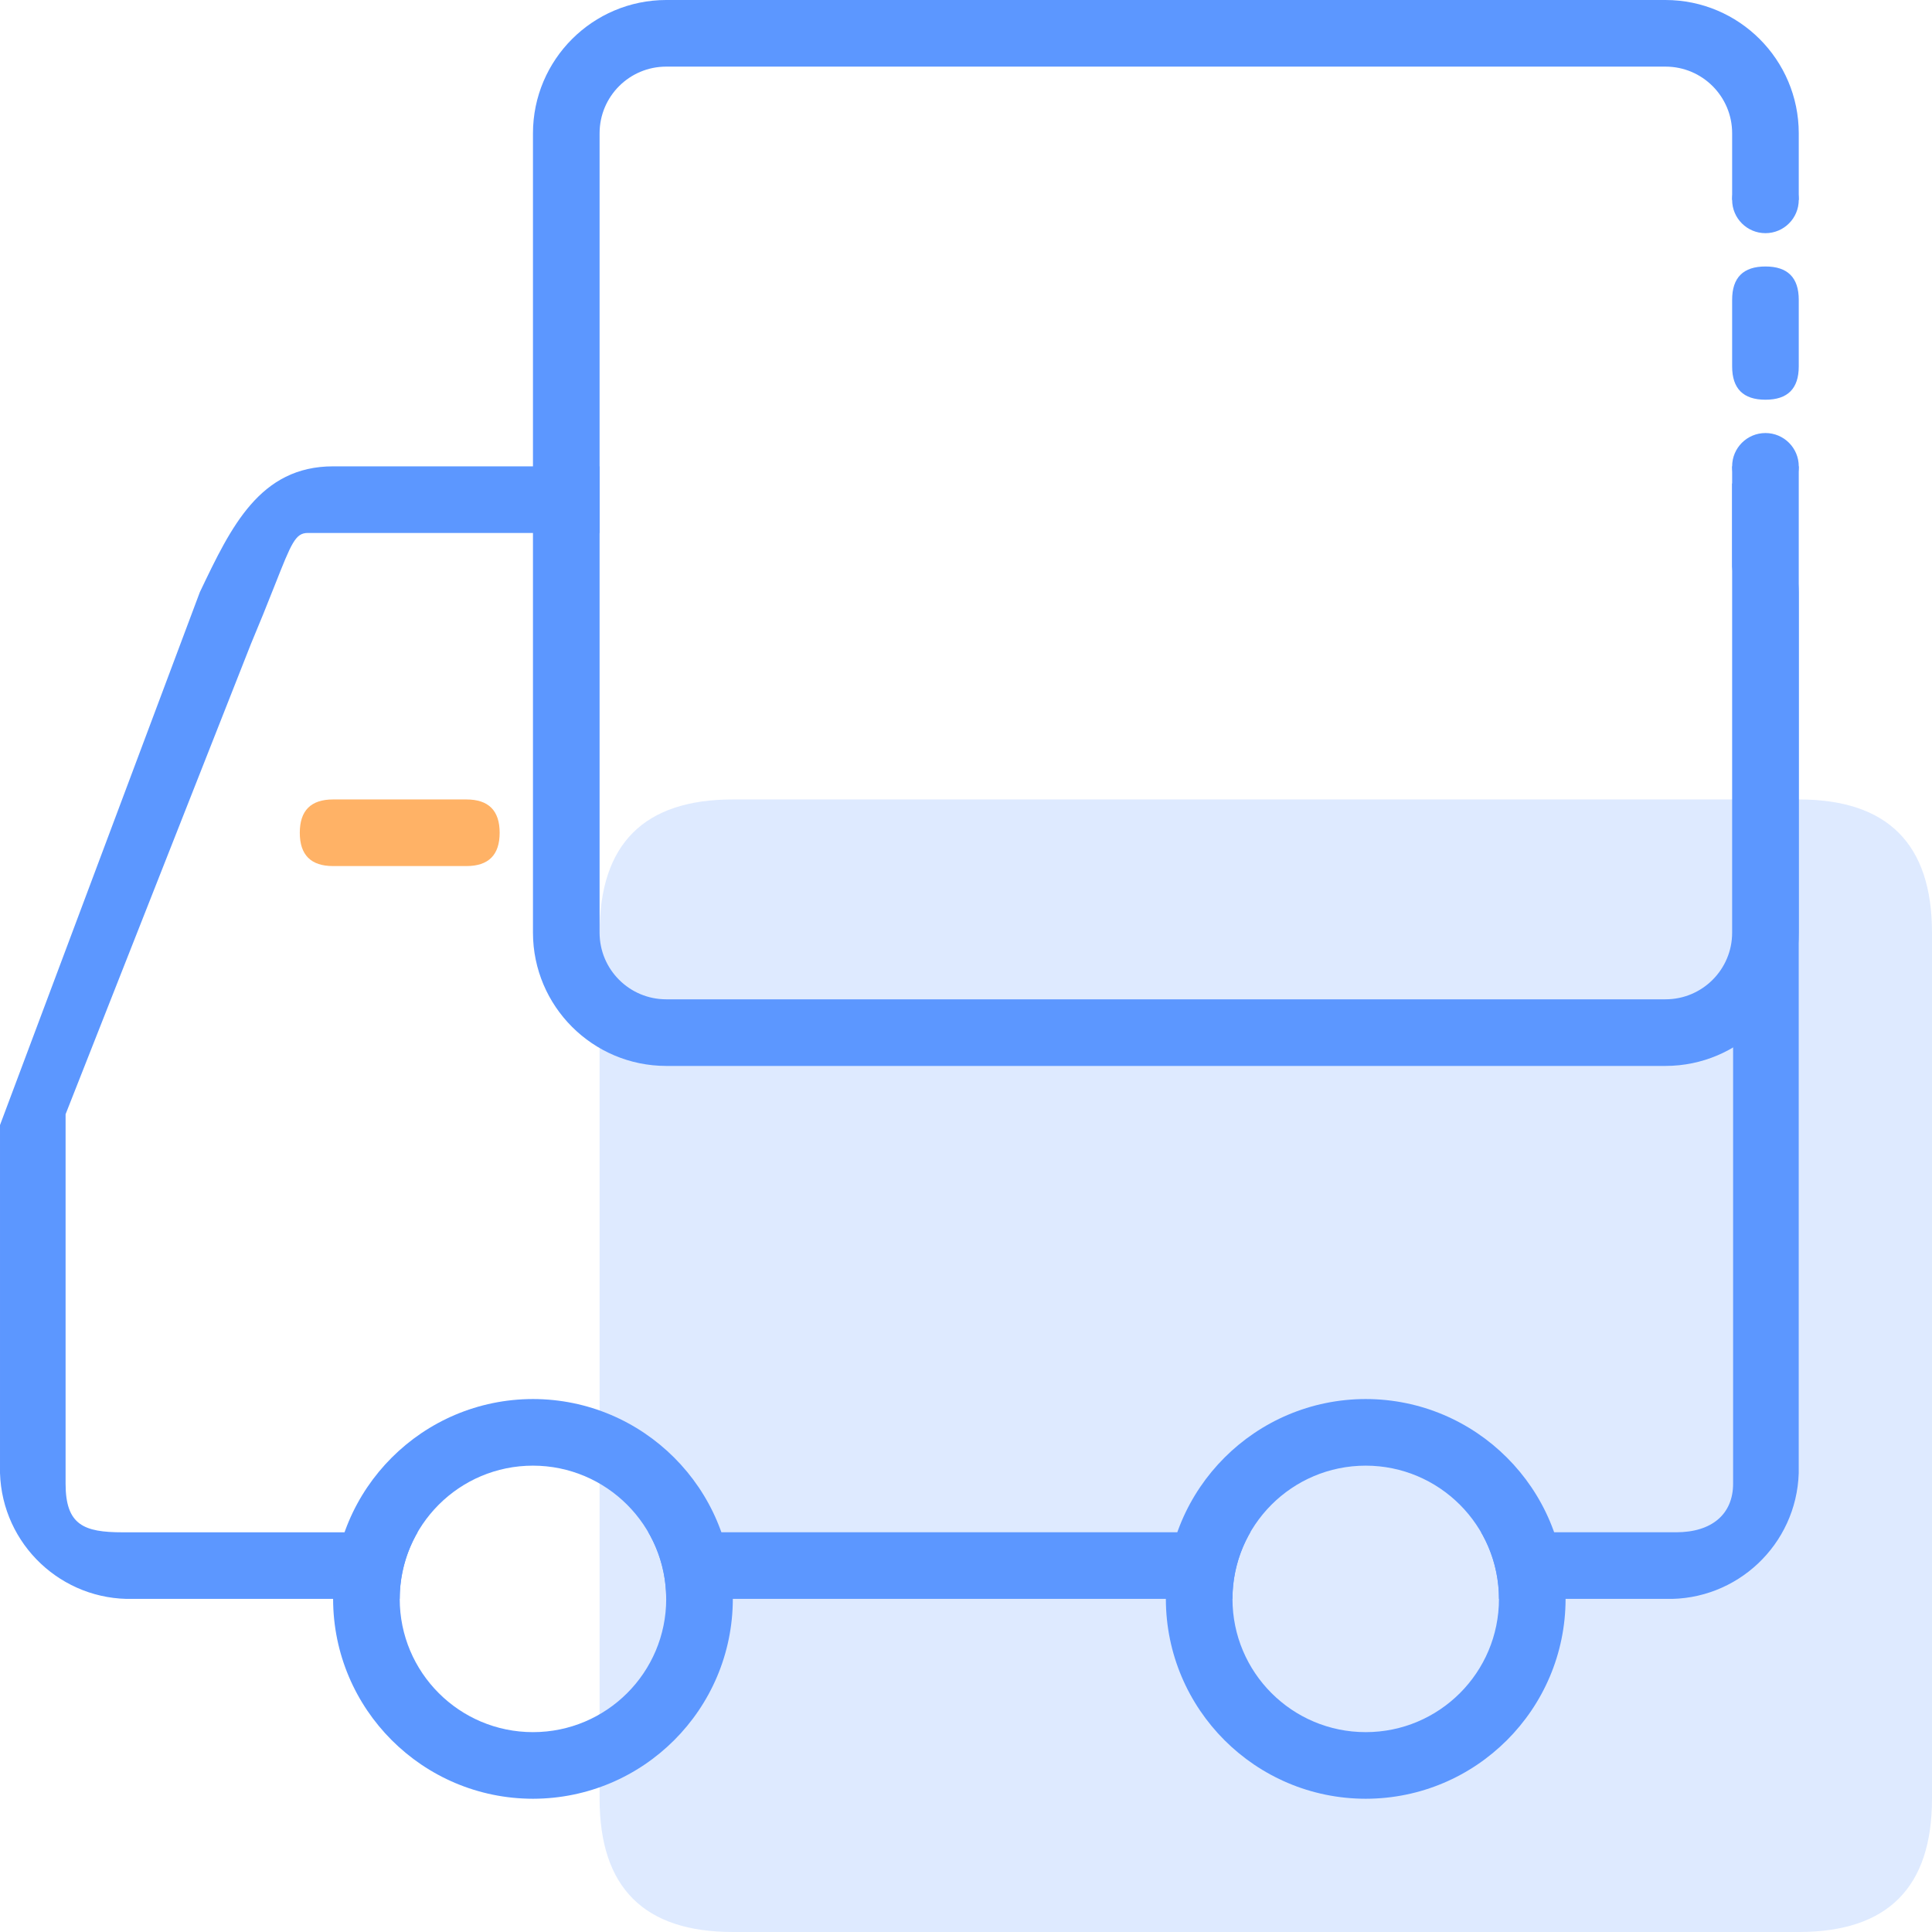
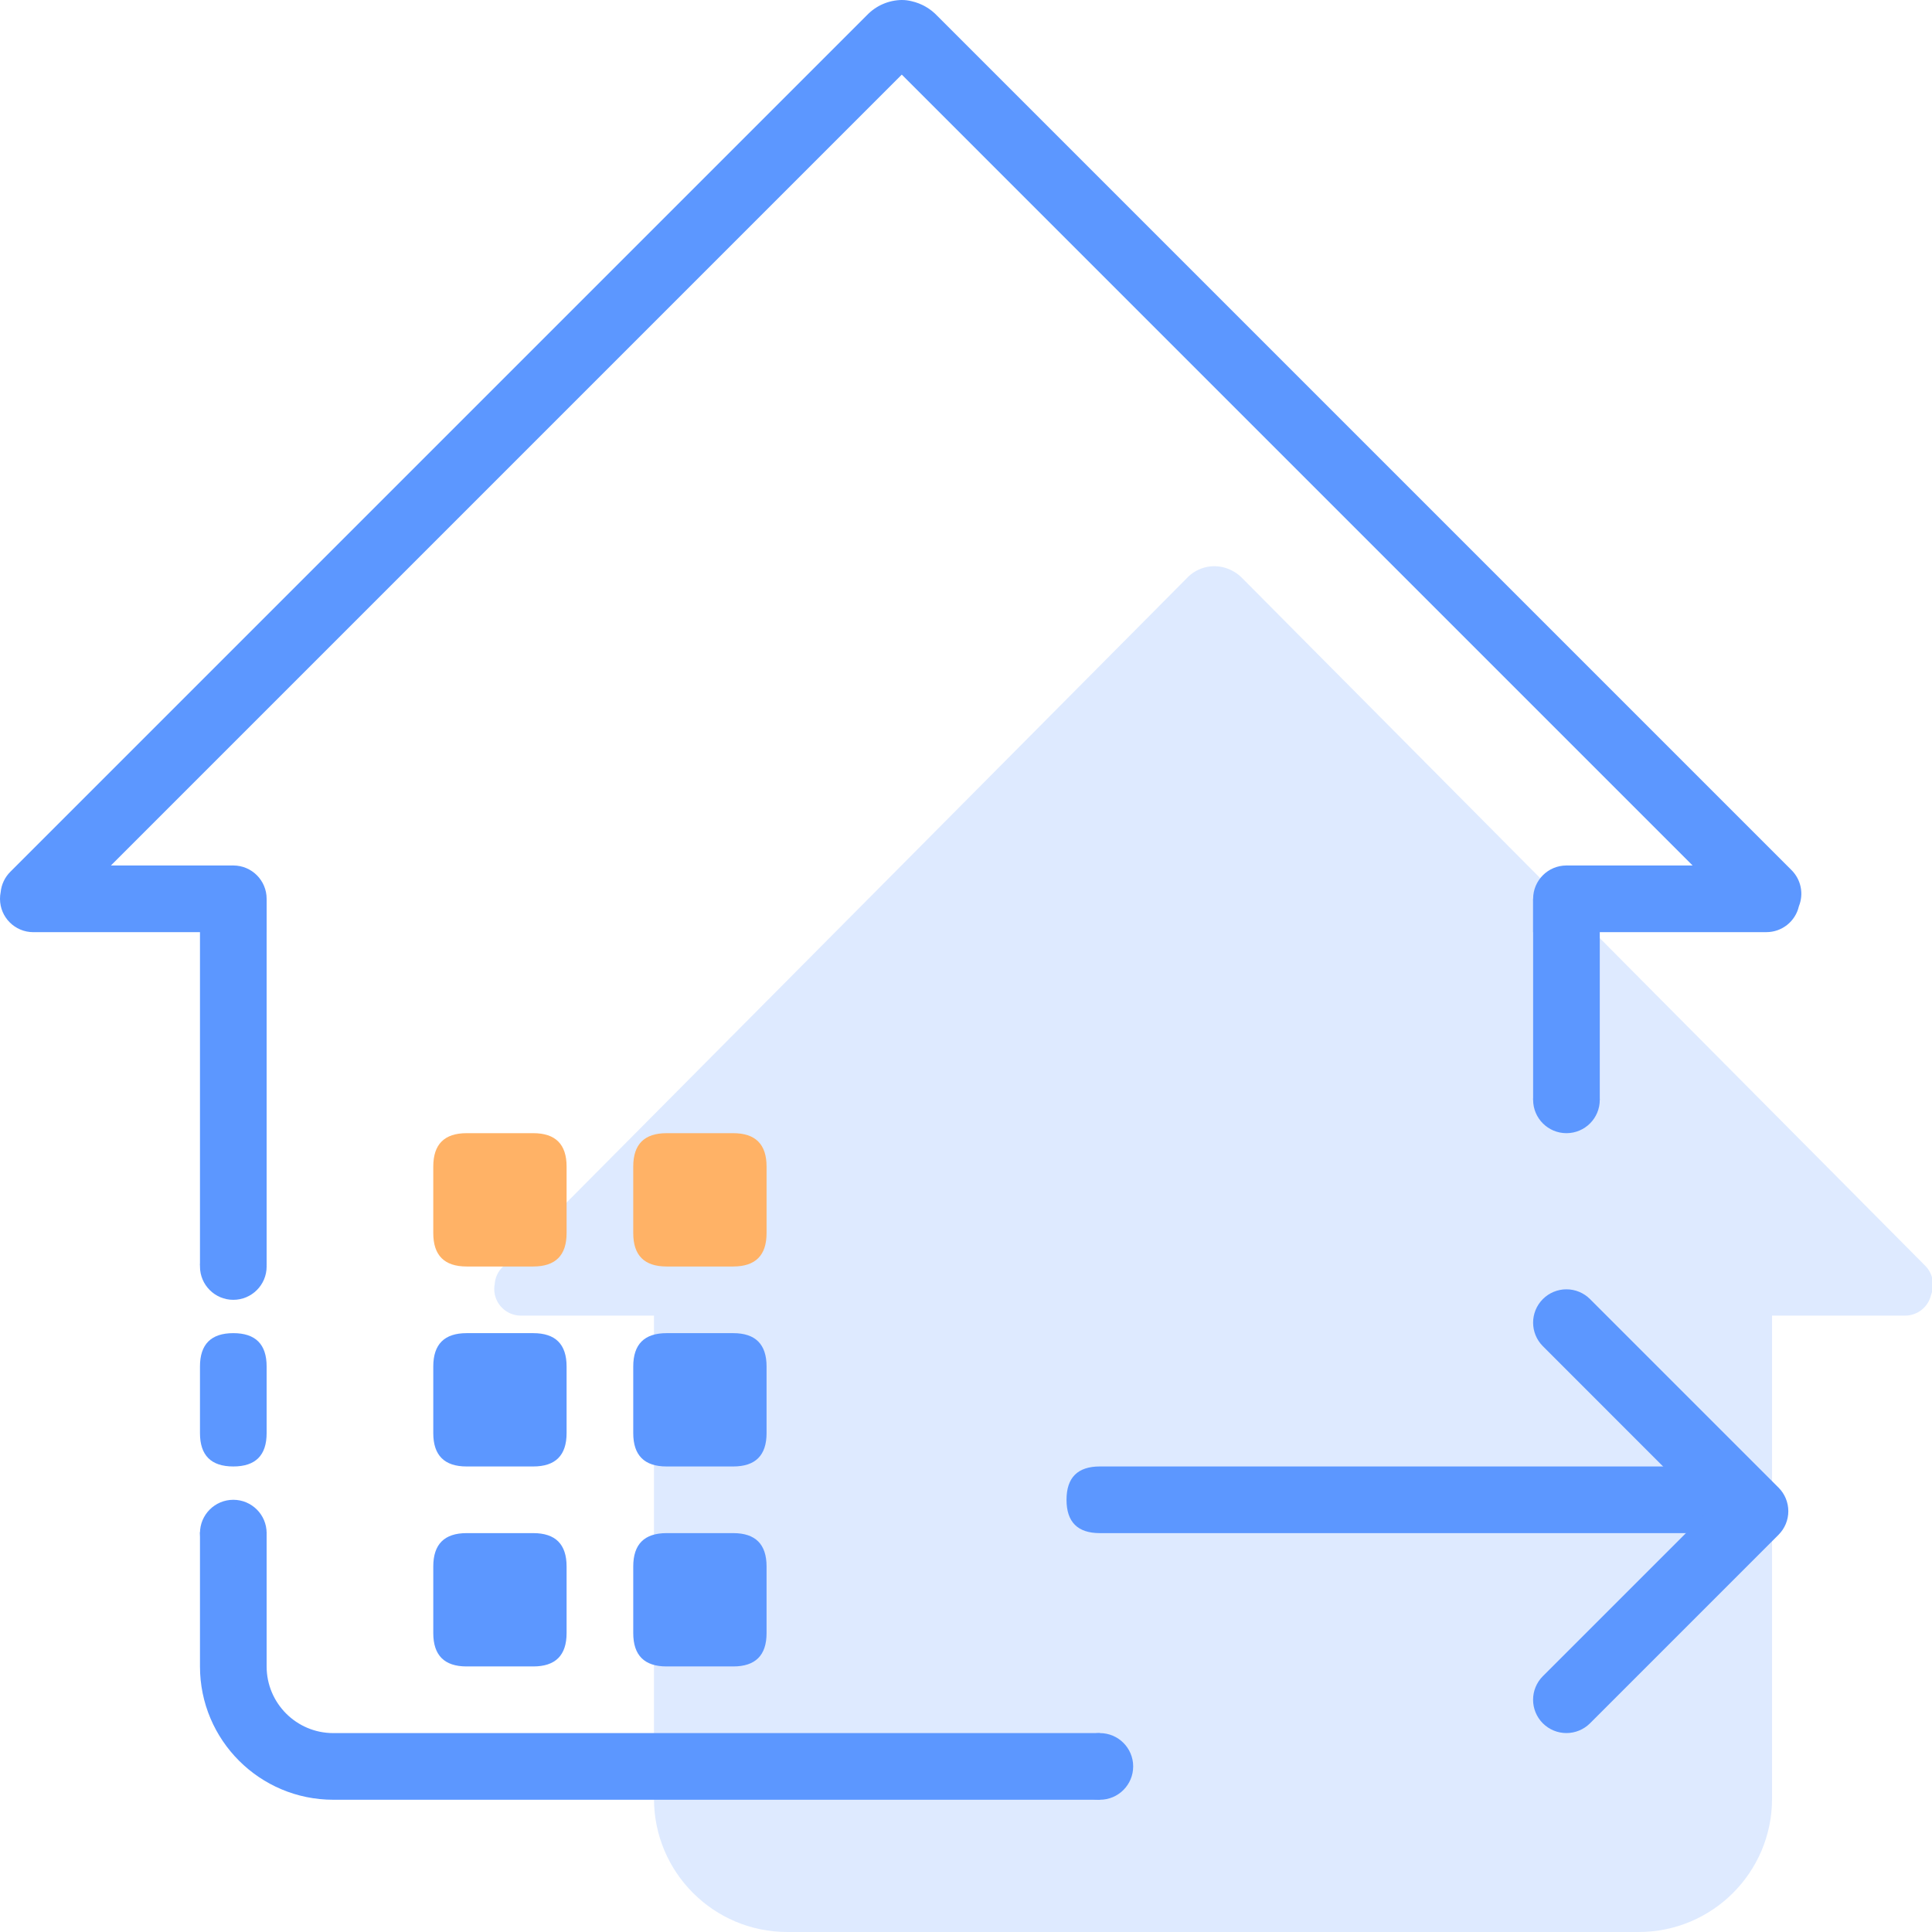
- <svg xmlns="http://www.w3.org/2000/svg" t="1675521776810" class="icon" viewBox="0 0 1024 1024" version="1.1" p-id="2654" width="200" height="200">
-   <path d="M317.793 1024m0-70.621l0-459.034q0-70.621 70.621-70.621l564.966 0q70.621 0 70.621 70.621l0 459.034q0 70.621-70.621 70.621l-564.966 0q-70.621 0-70.621-70.621Z" fill="#5C97FF" opacity=".2" p-id="2655" />
-   <path d="M882.759 847.448h-88.276a70.621 70.621 0 0 0-9.463-35.31h103.406c18.891 0 30.155-9.622 30.155-25.759v-478.155a54.36 54.36 0 0 0-0.53-7.91v-44.138a66.366 66.366 0 0 1 35.31 57.768v466.891A68.855 68.855 0 0 1 882.759 847.448z m-229.517 0h-300.138a70.621 70.621 0 0 0-9.463-35.31h319.047a70.621 70.621 0 0 0-9.463 35.31z m-441.379 0h-141.241a68.855 68.855 0 0 1-70.621-66.684v-184.461l105.931-282.483 0.282-0.583C122.439 279.287 137.71 247.172 176.552 247.172h141.241v35.31h-154.659c-6.55 0-8.633 5.297-17.39 27.436a1472.088 1472.088 0 0 1-12.765 31.426l-98.216 249.22v195.831c0 21.91 9.728 25.759 30.155 25.759h156.39a70.621 70.621 0 0 0-9.463 35.31z" fill="#5C97FF" p-id="2656" />
-   <path d="M282.483 953.379a106.037 106.037 0 0 1-105.931-105.931 106.055 106.055 0 0 1 105.931-105.931 106.055 106.055 0 0 1 105.931 105.931 106.055 106.055 0 0 1-105.931 105.931z m0-176.552a70.621 70.621 0 0 0-70.621 70.621 70.621 70.621 0 0 0 70.621 70.621 70.621 70.621 0 0 0 70.621-70.621 70.709 70.709 0 0 0-70.621-70.621z" fill="#5C97FF" p-id="2657" />
-   <path d="M723.862 953.379a106.037 106.037 0 0 1-105.931-105.931 106.055 106.055 0 0 1 105.931-105.931 106.055 106.055 0 0 1 105.931 105.931 106.055 106.055 0 0 1-105.931 105.931z m0-176.552a70.621 70.621 0 0 0-70.621 70.621 70.621 70.621 0 0 0 70.621 70.621 70.621 70.621 0 0 0 70.621-70.621 70.709 70.709 0 0 0-70.621-70.621z" fill="#5C97FF" p-id="2658" />
-   <path d="M882.759 564.966h-529.655a70.709 70.709 0 0 1-70.621-70.621v-423.724a70.709 70.709 0 0 1 70.621-70.621h529.655a70.709 70.709 0 0 1 70.621 70.621v35.31h-35.31v-35.31a35.31 35.31 0 0 0-35.31-35.31h-529.655a35.31 35.31 0 0 0-35.31 35.31v423.724a35.31 35.31 0 0 0 35.31 35.31h529.655a35.31 35.31 0 0 0 35.31-35.31v-247.172h35.31v247.172a70.709 70.709 0 0 1-70.621 70.621z" fill="#5C97FF" p-id="2659" />
-   <path d="M158.897 423.724m17.655 0l70.621 0q17.655 0 17.655 17.655l0 0q0 17.655-17.655 17.655l-70.621 0q-17.655 0-17.655-17.655l0 0q0-17.655 17.655-17.655Z" fill="#FFB266" p-id="2660" />
-   <path d="M918.069 141.241m17.655 0l0 0q17.655 0 17.655 17.655l0 35.31q0 17.655-17.655 17.655l0 0q-17.655 0-17.655-17.655l0-35.31q0-17.655 17.655-17.655Z" fill="#5C97FF" p-id="2661" />
-   <path d="M935.724 105.931m-17.655 0a17.655 17.655 0 1 0 35.31 0 17.655 17.655 0 1 0-35.31 0Z" fill="#5C97FF" p-id="2662" />
-   <path d="M935.724 247.172m-17.655 0a17.655 17.655 0 1 0 35.31 0 17.655 17.655 0 1 0-35.31 0Z" fill="#5C97FF" p-id="2663" />
+ <svg xmlns="http://www.w3.org/2000/svg" t="1677719596079" class="icon" viewBox="0 0 1024 1024" version="1.1" p-id="2391" width="200" height="200">
+   <path d="M417.281 1024a70.66 70.66 0 0 1-70.66-70.66v-256.035h-70.536a14.132 14.132 0 0 1-14.132-14.132 14.132 14.132 0 0 1 0.265-2.72 14.132 14.132 0 0 1 4.063-8.832l362.749-365.169a19.979 19.979 0 0 1 18.831-5.9 21.198 21.198 0 0 1 10.882 6.218l361.672 364.109a14.291 14.291 0 0 1 3.109 15.368 14.132 14.132 0 0 1-13.849 11.058h-70.448V953.34a70.66 70.66 0 0 1-70.66 70.66z" fill="#5C97FF" opacity=".2" p-id="2392" />
+   <path d="M141.32 494.07h-123.654a17.665 17.665 0 0 1-17.665-17.665 16.888 16.888 0 0 1 0.353-3.533 17.665 17.665 0 0 1 5.087-10.776l454.13-454.13a26.02 26.02 0 0 1 18.336-7.967 21.375 21.375 0 0 1 5.299 0.654 26.762 26.762 0 0 1 13.531 7.72l452.823 452.823a17.665 17.665 0 0 1 3.886 19.149 17.665 17.665 0 0 1-17.223 13.708H812.587v-17.665h17.665v-17.665h66.862l-419.153-419.171L58.789 458.723H123.655v17.665h17.665v17.665z" fill="#5C97FF" p-id="2393" />
+   <path d="M582.943 953.906h-406.293a70.66 70.66 0 0 1-70.66-70.66V812.021h35.33v71.225a35.33 35.33 0 0 0 35.33 35.33h406.293v35.33zM141.32 670.702h-35.33v-193.749h35.33V670.702z m706.597-87.777h-35.33v-105.99h35.33v105.99z" fill="#5C97FF" p-id="2394" />
+   <path d="M123.655 476.388m-17.665 0a17.665 17.665 0 1 0 35.33 0 17.665 17.665 0 1 0-35.33 0Z" fill="#5C97FF" p-id="2395" />
+   <path d="M830.252 476.388m-17.665 0a17.665 17.665 0 1 0 35.33 0 17.665 17.665 0 1 0-35.33 0Z" fill="#5C97FF" p-id="2396" />
+   <path d="M105.99 706.597m17.665 0l0 0q17.665 0 17.665 17.665l0 35.33q0 17.665-17.665 17.665l0 0q-17.665 0-17.665-17.665l0-35.33q0-17.665 17.665-17.665Z" fill="#5C97FF" p-id="2397" />
+   <path d="M229.644 812.586m17.665 0l35.33 0q17.665 0 17.665 17.665l0 35.33q0 17.665-17.665 17.665l-35.33 0q-17.665 0-17.665-17.665l0-35.33q0-17.665 17.665-17.665Z" fill="#5C97FF" p-id="2398" />
+   <path d="M335.634 812.586m17.665 0l35.33 0q17.665 0 17.665 17.665l0 35.33q0 17.665-17.665 17.665l-35.33 0q-17.665 0-17.665-17.665l0-35.33q0-17.665 17.665-17.665Z" fill="#5C97FF" p-id="2399" />
+   <path d="M229.644 706.597m17.665 0l35.33 0q17.665 0 17.665 17.665l0 35.33q0 17.665-17.665 17.665l-35.33 0q-17.665 0-17.665-17.665l0-35.33q0-17.665 17.665-17.665Z" fill="#5C97FF" p-id="2400" />
+   <path d="M229.644 600.607m17.665 0l35.33 0q17.665 0 17.665 17.665l0 35.33q0 17.665-17.665 17.665l-35.33 0q-17.665 0-17.665-17.665l0-35.33q0-17.665 17.665-17.665Z" fill="#FFB266" p-id="2401" />
+   <path d="M335.634 706.597m17.665 0l35.33 0q17.665 0 17.665 17.665l0 35.33q0 17.665-17.665 17.665l-35.33 0q-17.665 0-17.665-17.665l0-35.33q0-17.665 17.665-17.665Z" fill="#5C97FF" p-id="2402" />
+   <path d="M335.634 600.607m17.665 0l35.33 0q17.665 0 17.665 17.665l0 35.33q0 17.665-17.665 17.665l-35.33 0q-17.665 0-17.665-17.665l0-35.33q0-17.665 17.665-17.665Z" fill="#FFB266" p-id="2403" />
+   <path d="M565.278 777.256m17.665 0l317.969 0q17.665 0 17.665 17.665l0 0q0 17.665-17.665 17.665l-317.969 0q-17.665 0-17.665-17.665l0 0q0-17.665 17.665-17.665Z" fill="#5C97FF" p-id="2404" />
+   <path d="M123.655 671.267m-17.665 0a17.665 17.665 0 1 0 35.33 0 17.665 17.665 0 1 0-35.33 0Z" fill="#5C97FF" p-id="2405" />
+   <path d="M582.943 936.241m-17.665 0a17.665 17.665 0 1 0 35.33 0 17.665 17.665 0 1 0-35.33 0Z" fill="#5C97FF" p-id="2406" />
+   <path d="M830.252 582.942m-17.665 0a17.665 17.665 0 1 0 35.33 0 17.665 17.665 0 1 0-35.33 0Z" fill="#5C97FF" p-id="2407" />
+   <path d="M123.655 812.586m-17.665 0a17.665 17.665 0 1 0 35.33 0 17.665 17.665 0 1 0-35.33 0Z" fill="#5C97FF" p-id="2408" />
+   <path d="M817.745 913.4a17.665 17.665 0 0 1 0-24.996l87.441-87.424-87.441-87.477a17.665 17.665 0 0 1 0-24.961 17.665 17.665 0 0 1 24.996 0l99.93 99.93a17.665 17.665 0 0 1 5.176 12.489 17.665 17.665 0 0 1-5.176 12.489l-99.93 99.93a17.665 17.665 0 0 1-12.489 5.176 17.665 17.665 0 0 1-12.507-5.158z" fill="#5C97FF" p-id="2409" />
</svg>
